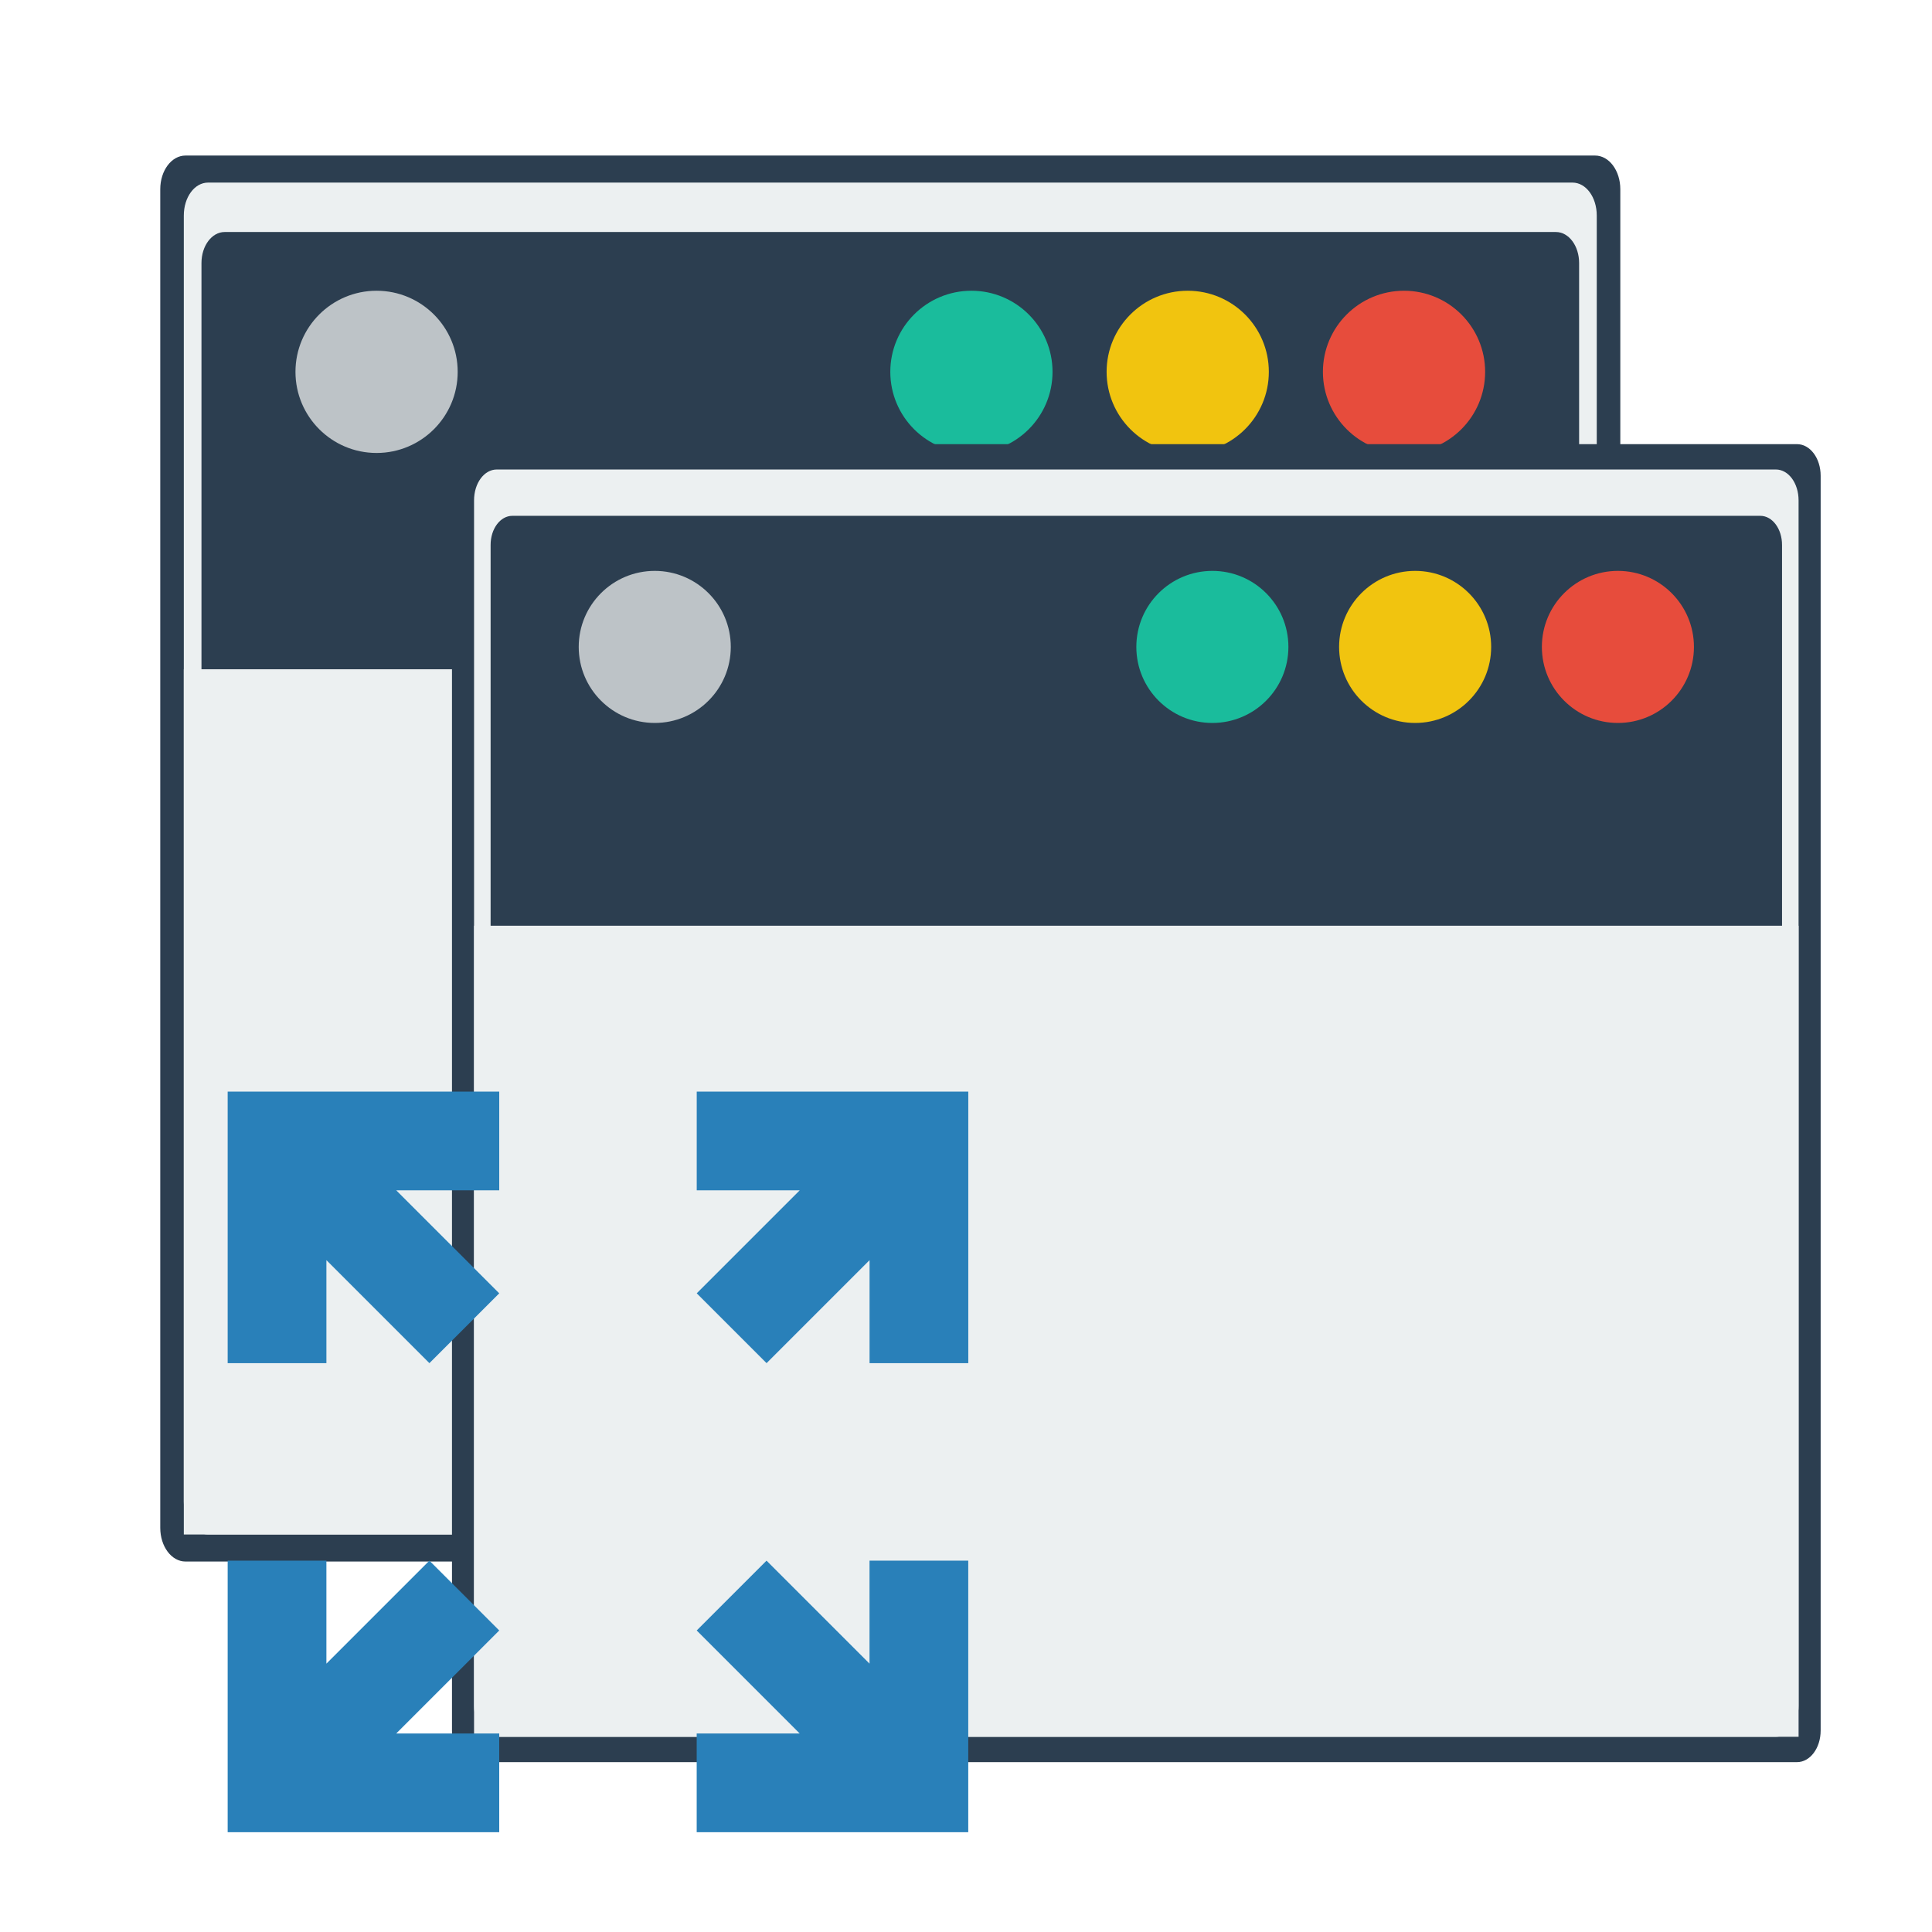
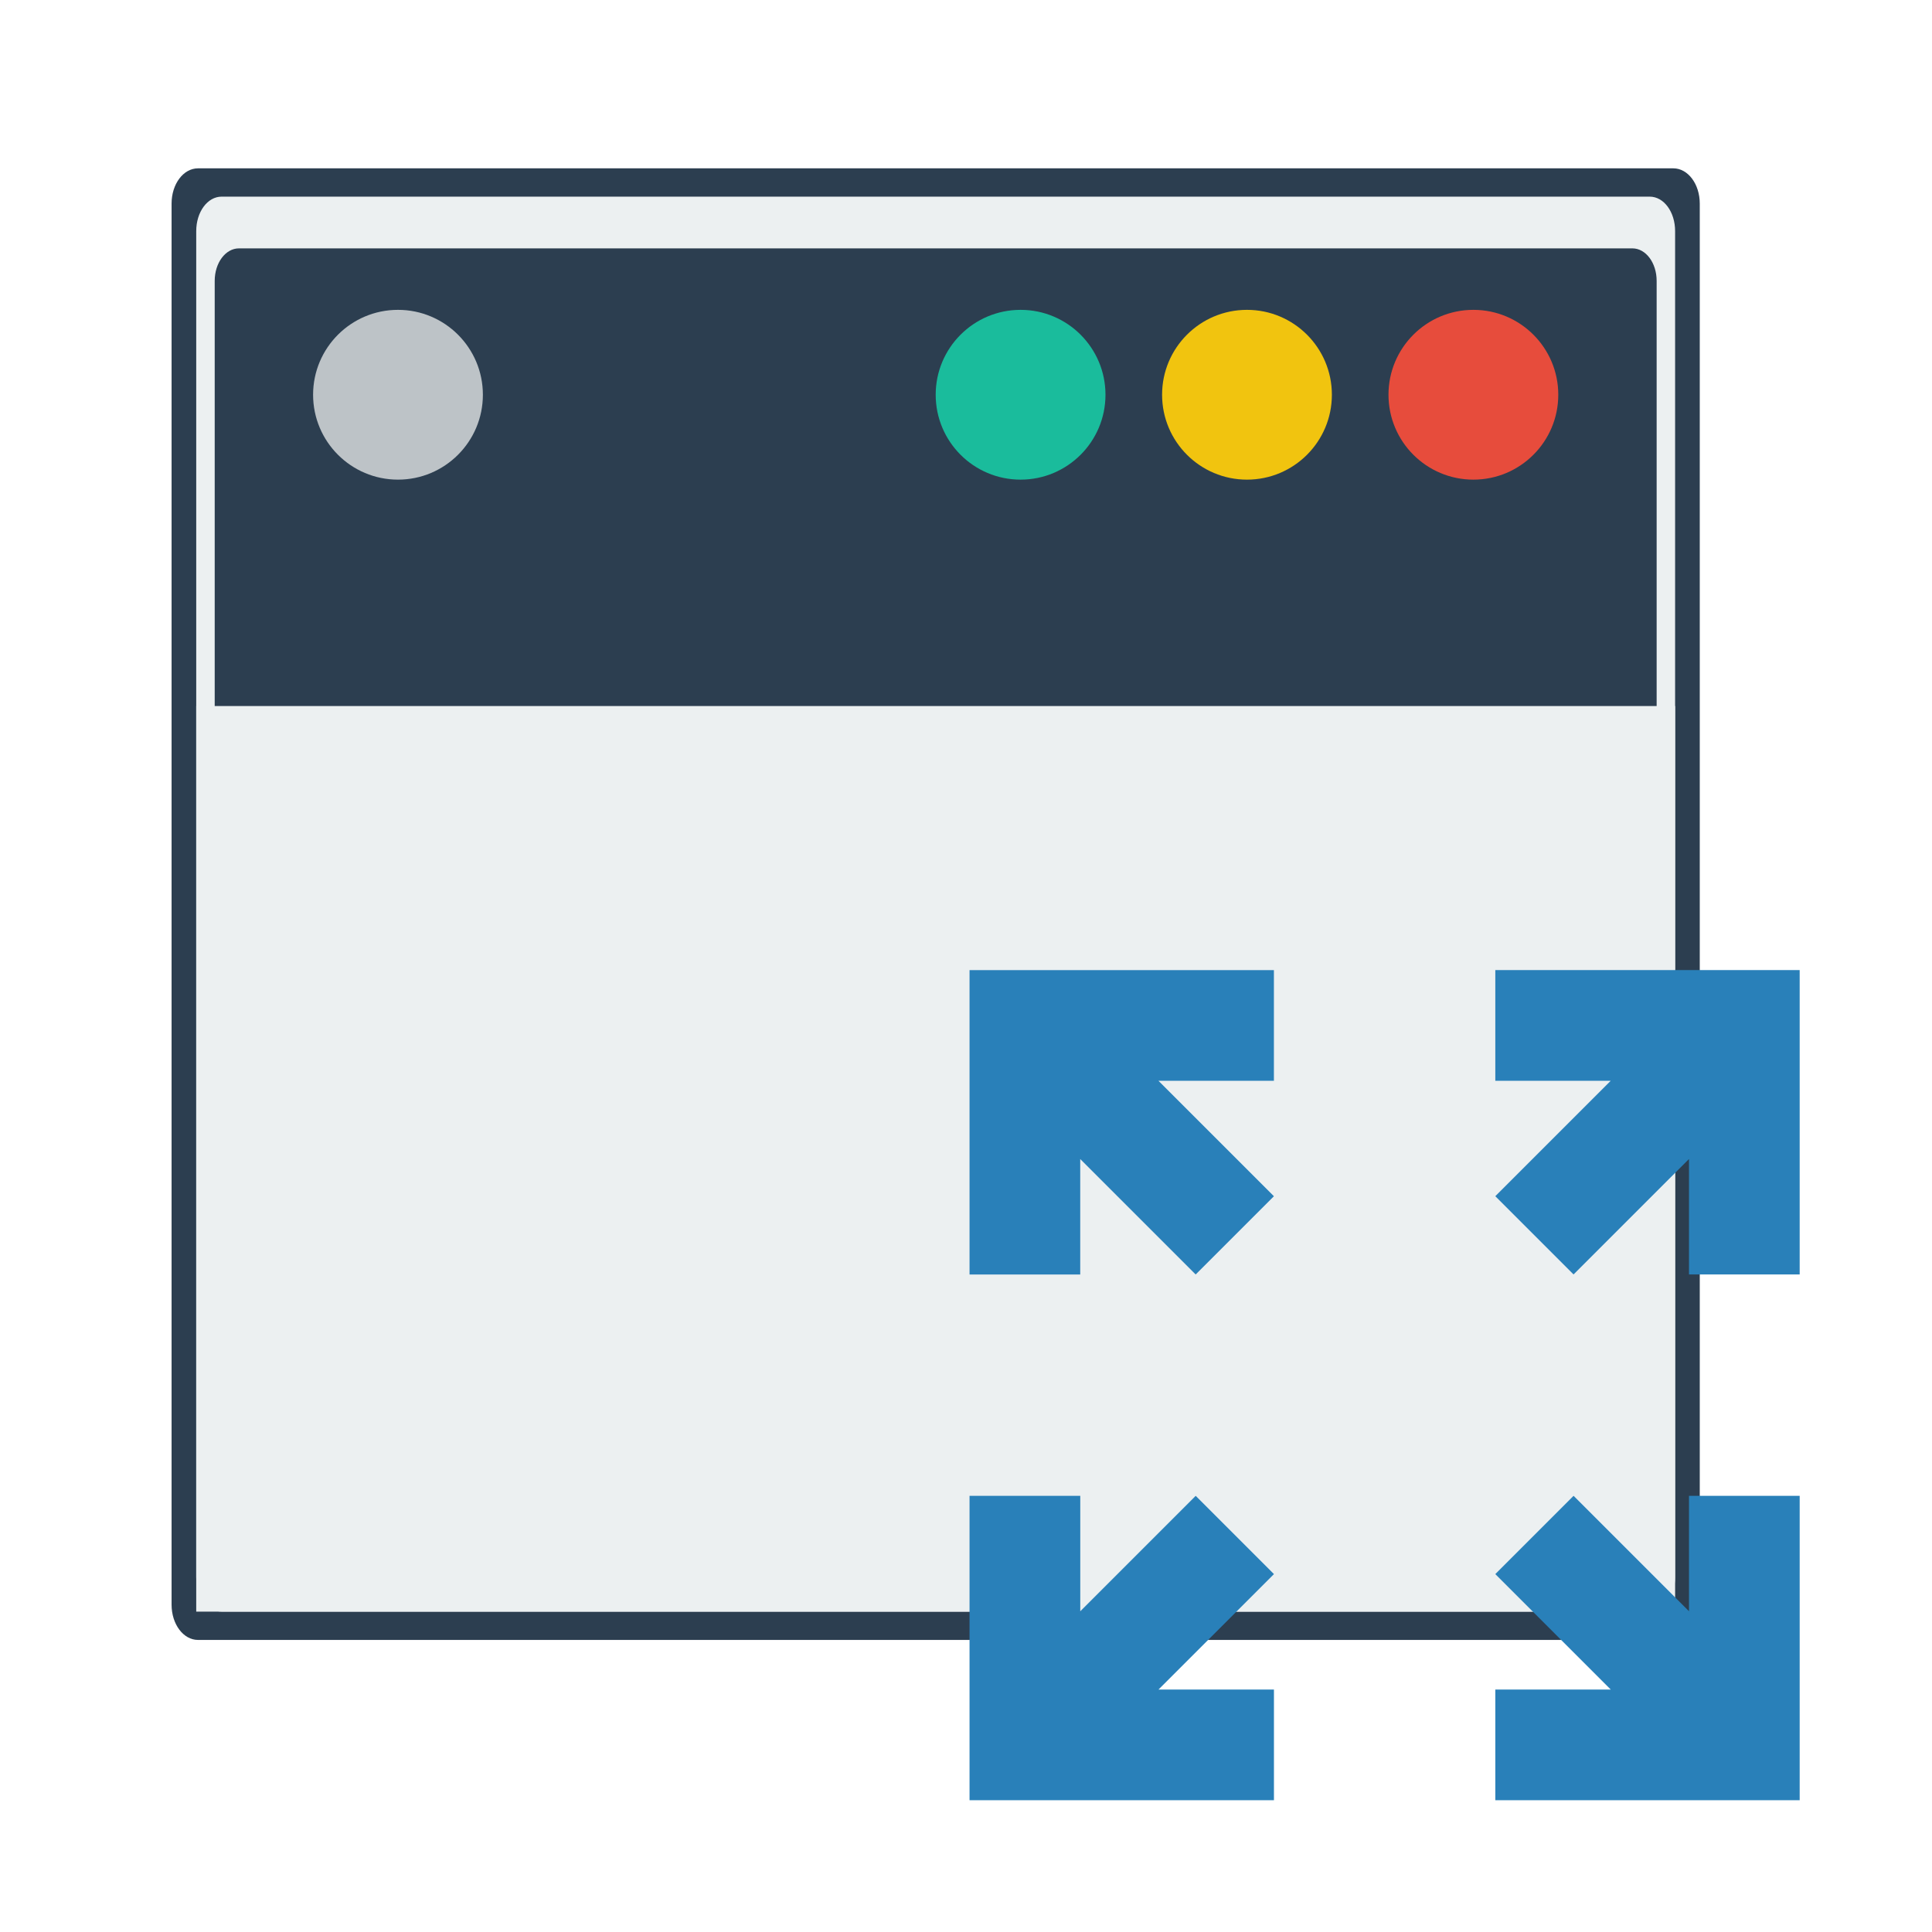
<svg xmlns="http://www.w3.org/2000/svg" width="48" height="48" id="svg2" version="1.1" viewBox="0 0 13.547 13.547">
  <defs id="defs41" />
  <g id="layer1" transform="translate(38.11915,-397.8449)">
-     <g id="g2900" transform="matrix(0.09479438,0,0,0.09479438,-46.25007,374.3956)">
+     <g id="g2900" transform="matrix(0.09921811,0,0,0.09921811,-46.60261,373.3401)">
      <path id="path2902" d="m 83.772,239.276 119.713,0 c 1.187,0 2.143,1.128 2.143,2.53 l 0,100.561 c 0,1.402 -0.956,2.53 -2.143,2.53 l -119.713,0 c -1.187,0 -2.143,-1.129 -2.143,-2.53 l 0,-100.561 c 0,-1.402 0.956,-2.53 2.143,-2.53 z" style="fill:#2c3e50;fill-opacity:1;fill-rule:nonzero;stroke:none" transform="matrix(0.8709677,0,0,0.9846487,26.53273,23.2732)" />
      <path id="path2906" d="m 101.167,260.876 c -1.001,0 -1.796,1.081 -1.796,2.437 l 0,95.125 c 0,1.357 0.796,2.438 1.796,2.438 l 100.923,0 c 1.001,0 1.796,-1.081 1.796,-2.438 l 0,-95.125 c 0,-1.357 -0.795,-2.437 -1.796,-2.437 l -100.923,0 z m 1.225,3.656 98.474,0 c 0.951,0 1.715,1.024 1.715,2.297 l 0,90.25 c 0,1.273 -0.764,2.297 -1.715,2.297 l -98.474,0 c -0.951,0 -1.715,-1.024 -1.715,-2.297 l 0,-90.25 c 0,-1.273 0.764,-2.297 1.715,-2.297 z" style="fill:#ecf0f1;fill-opacity:1;fill-rule:nonzero;stroke:none" />
      <path id="path2908" d="m 99.371,296.876 104.516,0 0,64 -104.516,0 0,-64 z" style="fill:#ecf0f1;fill-opacity:1;fill-rule:nonzero;stroke:none" />
      <g transform="translate(20,8)" id="g2910">
        <g id="g2912" transform="matrix(1.5,0,0,1.5,-63.81432,-112.438)">
          <path style="fill:#e74c3c;fill-opacity:1;stroke:none" id="path2914" d="m 1060.361,-478.605 c 0,2.795 -2.266,5.06 -5.06,5.06 -2.795,0 -5.06,-2.266 -5.06,-5.06 0,-2.795 2.266,-5.06 5.06,-5.06 2.795,0 5.06,2.266 5.06,5.06 z" transform="matrix(0.7904687,0,0,0.7904687,-678.5531,631.1985)" />
        </g>
        <g id="g2916" transform="matrix(1.5,0,0,1.5,-79.81432,-112.438)">
          <path style="fill:#f1c40f;fill-opacity:1;stroke:none" id="path2918" d="m 1060.361,-478.605 c 0,2.795 -2.266,5.06 -5.06,5.06 -2.795,0 -5.06,-2.266 -5.06,-5.06 0,-2.795 2.266,-5.06 5.06,-5.06 2.795,0 5.06,2.266 5.06,5.06 z" transform="matrix(0.7904687,0,0,0.7904687,-678.5531,631.1985)" />
        </g>
        <g id="g2920" transform="matrix(1.5,0,0,1.5,-95.81432,-112.438)">
          <path style="fill:#1abc9c;fill-opacity:1;stroke:none" id="path2922" d="m 1060.361,-478.605 c 0,2.795 -2.266,5.06 -5.06,5.06 -2.795,0 -5.06,-2.266 -5.06,-5.06 0,-2.795 2.266,-5.06 5.06,-5.06 2.795,0 5.06,2.266 5.06,5.06 z" transform="matrix(0.7904687,0,0,0.7904687,-678.5531,631.1985)" />
        </g>
      </g>
      <g id="g2924" transform="matrix(1.5,0,0,1.5,-119.8143,-104.438)">
        <path style="fill:#bdc3c7;fill-opacity:1;stroke:none" id="path2926" d="m 1060.361,-478.605 c 0,2.795 -2.266,5.06 -5.06,5.06 -2.795,0 -5.06,-2.266 -5.06,-5.06 0,-2.795 2.266,-5.06 5.06,-5.06 2.795,0 5.06,2.266 5.06,5.06 z" transform="matrix(0.7904687,0,0,0.7904687,-678.5531,631.1985)" />
      </g>
    </g>
-     <g id="g2852" transform="matrix(0.08886198,0,0,0.08886198,-43.62542,377.955)">
-       <path transform="matrix(0.8709677,0,0,0.9846487,26.53273,23.2732)" style="fill:#2c3e50;fill-opacity:1;fill-rule:nonzero;stroke:none" d="m 83.772,239.276 119.713,0 c 1.187,0 2.143,1.128 2.143,2.53 l 0,100.561 c 0,1.402 -0.956,2.53 -2.143,2.53 l -119.713,0 c -1.187,0 -2.143,-1.129 -2.143,-2.53 l 0,-100.561 c 0,-1.402 0.956,-2.53 2.143,-2.53 z" id="path2810" />
-       <path style="fill:#2c3e50;fill-opacity:1;fill-rule:nonzero;stroke:none" d="m 101.177,260.876 100.903,0 c 1.001,0 1.807,1.092 1.807,2.449 l 0,95.103 c 0,1.357 -0.806,2.449 -1.807,2.449 l -100.903,0 c -1.001,0 -1.807,-1.092 -1.807,-2.449 l 0,-95.103 c 0,-1.357 0.806,-2.449 1.807,-2.449 z" id="path2812" />
-       <path style="fill:#ecf0f1;fill-opacity:1;fill-rule:nonzero;stroke:none" d="m 101.167,260.876 c -1.001,0 -1.796,1.081 -1.796,2.437 l 0,95.125 c 0,1.357 0.796,2.438 1.796,2.438 l 100.923,0 c 1.001,0 1.796,-1.081 1.796,-2.438 l 0,-95.125 c 0,-1.357 -0.795,-2.437 -1.796,-2.437 l -100.923,0 z m 1.225,3.656 98.474,0 c 0.951,0 1.715,1.024 1.715,2.297 l 0,90.25 c 0,1.273 -0.764,2.297 -1.715,2.297 l -98.474,0 c -0.951,0 -1.715,-1.024 -1.715,-2.297 l 0,-90.25 c 0,-1.273 0.764,-2.297 1.715,-2.297 z" id="path2814" />
-       <path style="fill:#ecf0f1;fill-opacity:1;fill-rule:nonzero;stroke:none" d="m 99.371,296.876 104.516,0 0,64 -104.516,0 0,-64 z" id="path2816" />
-       <g id="g2818" transform="translate(20,8)">
-         <g transform="matrix(1.5,0,0,1.5,-63.81432,-112.438)" id="g2820">
-           <path transform="matrix(0.7904687,0,0,0.7904687,-678.5531,631.1985)" d="m 1060.361,-478.605 c 0,2.795 -2.266,5.06 -5.06,5.06 -2.795,0 -5.06,-2.266 -5.06,-5.06 0,-2.795 2.266,-5.06 5.06,-5.06 2.795,0 5.06,2.266 5.06,5.06 z" id="path2822" style="fill:#e74c3c;fill-opacity:1;stroke:none" />
-         </g>
-         <g transform="matrix(1.5,0,0,1.5,-79.81432,-112.438)" id="use2824">
-           <path transform="matrix(0.7904687,0,0,0.7904687,-678.5531,631.1985)" d="m 1060.361,-478.605 c 0,2.795 -2.266,5.06 -5.06,5.06 -2.795,0 -5.06,-2.266 -5.06,-5.06 0,-2.795 2.266,-5.06 5.06,-5.06 2.795,0 5.06,2.266 5.06,5.06 z" id="path2884" style="fill:#f1c40f;fill-opacity:1;stroke:none" />
-         </g>
-         <g transform="matrix(1.5,0,0,1.5,-95.81432,-112.438)" id="use2826">
-           <path transform="matrix(0.7904687,0,0,0.7904687,-678.5531,631.1985)" d="m 1060.361,-478.605 c 0,2.795 -2.266,5.06 -5.06,5.06 -2.795,0 -5.06,-2.266 -5.06,-5.06 0,-2.795 2.266,-5.06 5.06,-5.06 2.795,0 5.06,2.266 5.06,5.06 z" id="path2890" style="fill:#1abc9c;fill-opacity:1;stroke:none" />
-         </g>
-       </g>
-       <g transform="matrix(1.5,0,0,1.5,-119.8143,-104.438)" id="use2830">
-         <path transform="matrix(0.7904687,0,0,0.7904687,-678.5531,631.1985)" d="m 1060.361,-478.605 c 0,2.795 -2.266,5.06 -5.06,5.06 -2.795,0 -5.06,-2.266 -5.06,-5.06 0,-2.795 2.266,-5.06 5.06,-5.06 2.795,0 5.06,2.266 5.06,5.06 z" id="path2896" style="fill:#bdc3c7;fill-opacity:1;stroke:none" />
-       </g>
-     </g>
    <g id="layer1-1" transform="matrix(0.2822223,0,0,0.2822223,-191.1385,202.6873)">
-       <path style="fill:#2980b9;stroke:none" d="m 547.851,718.624 0,1.735 0,0.719 0,4.293 2.453,0 0,-2.559 2.559,2.559 1.735,-1.735 -2.559,-2.559 2.559,0 0,-2.453 -4.293,0 -0.719,0 -1.735,0 z m 11.654,0 0,2.453 2.559,0 -2.559,2.559 1.735,1.735 2.559,-2.559 0,2.559 2.453,0 0,-5.012 0,-1.735 -1.735,0 -5.012,0 z m -11.654,11.654 0,5.012 0,1.735 1.735,0 0.719,0 4.293,0 0,-2.453 -2.559,0 2.559,-2.559 -1.735,-1.735 -2.559,2.559 0,-2.559 -2.453,0 z m 13.388,0 -1.735,1.735 2.559,2.559 -2.559,0 0,2.453 5.012,0 1.735,0 0,-1.735 0,-0.719 0,-4.293 -2.453,0 0,2.559 -2.559,-2.559 z" id="rect3308" />
+       <path style="fill:#2980b9;stroke:none" d="m 566.283,715.605 0,1.944 0,0.806 0,4.813 2.75,0 0,-2.868 2.868,2.868 1.944,-1.944 -2.868,-2.868 2.868,0 0,-2.75 -4.813,0 -0.806,0 -1.944,0 z m 13.063,0 0,2.75 2.868,0 -2.868,2.868 1.944,1.944 2.868,-2.868 0,2.868 2.75,0 0,-5.618 0,-1.944 -1.944,0 -5.618,0 z m -13.063,13.063 0,5.618 0,1.944 1.944,0 0.806,0 4.813,0 0,-2.75 -2.868,0 2.868,-2.868 -1.944,-1.944 -2.868,2.868 0,-2.868 -2.75,0 z m 15.007,0 -1.944,1.944 2.868,2.868 -2.868,0 0,2.75 5.618,0 1.944,0 0,-1.944 0,-0.806 0,-4.813 -2.75,0 0,2.868 -2.868,-2.868 z" id="rect3308" />
    </g>
  </g>
</svg>
